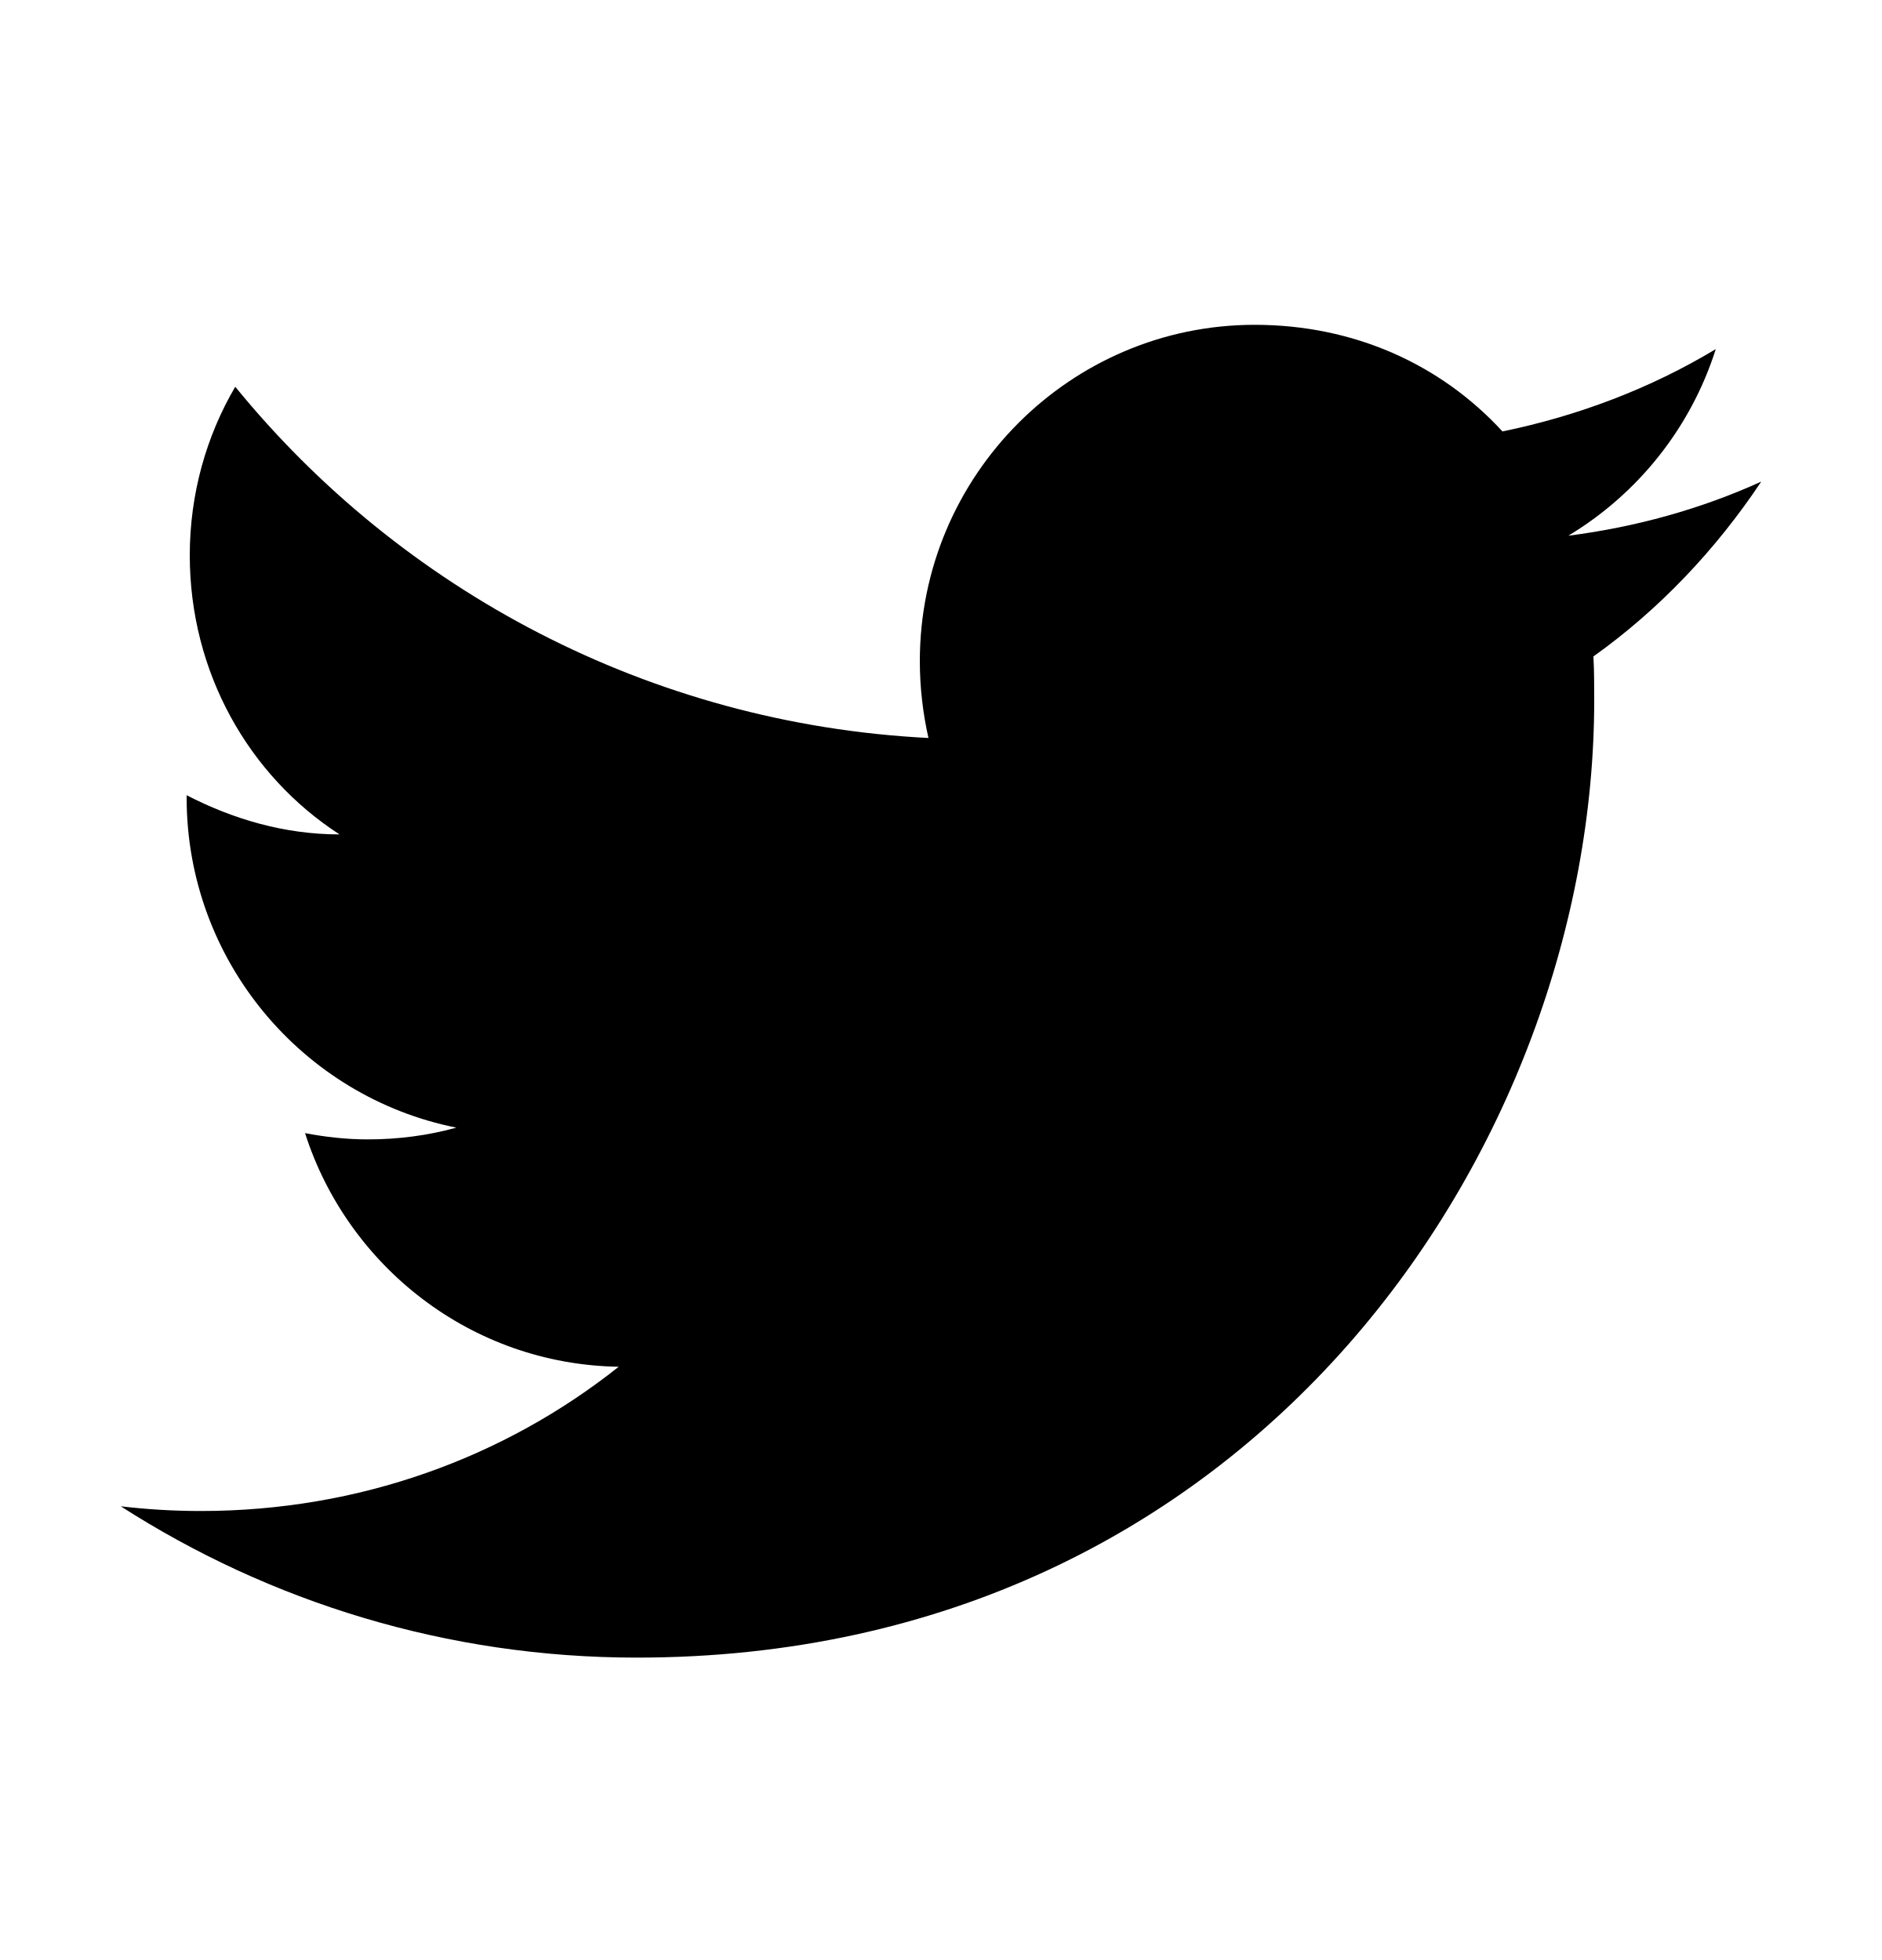
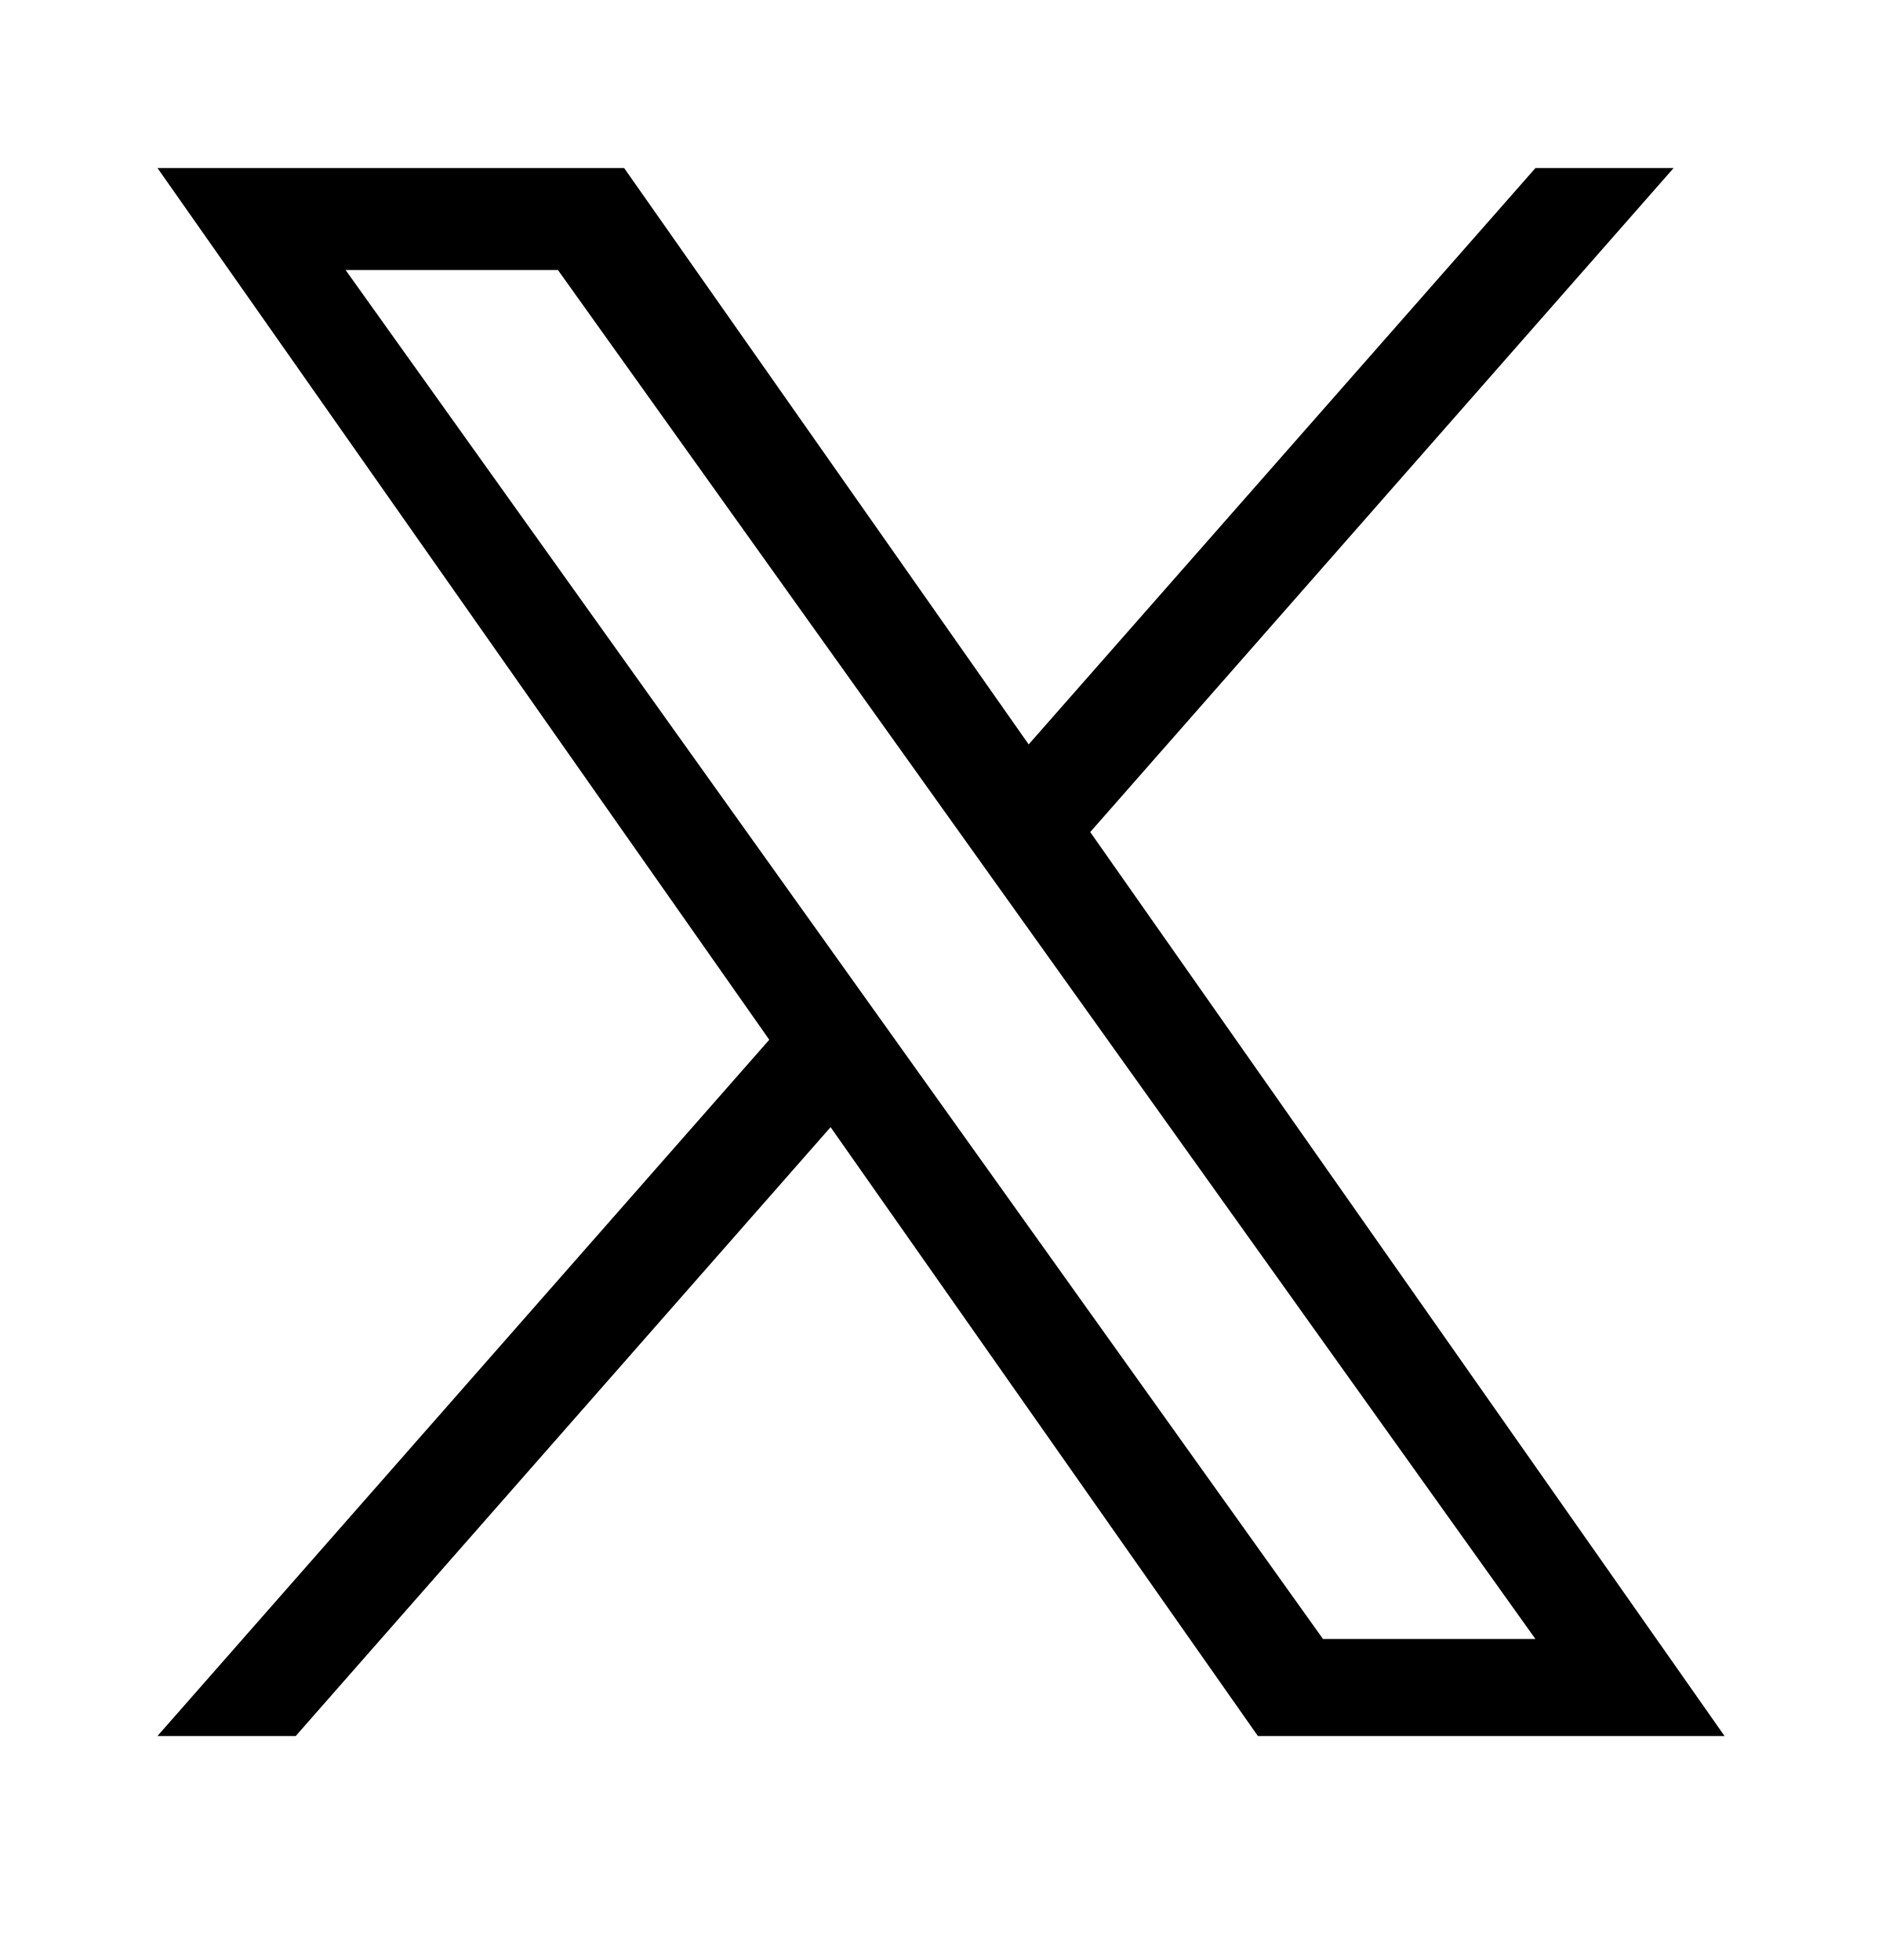
<svg xmlns="http://www.w3.org/2000/svg" width="24" height="25" viewBox="0 0 24 25" fill="none">
-   <path d="M22.46 6.143C21.69 6.493 20.86 6.723 20 6.833C20.88 6.303 21.56 5.463 21.88 4.453C21.05 4.953 20.13 5.303 19.16 5.503C18.37 4.643 17.26 4.143 16 4.143C13.65 4.143 11.73 6.063 11.73 8.433C11.73 8.773 11.77 9.103 11.84 9.413C8.28 9.233 5.11 7.523 3 4.933C2.63 5.563 2.42 6.303 2.42 7.083C2.42 8.573 3.17 9.893 4.33 10.643C3.62 10.643 2.96 10.443 2.38 10.143C2.38 10.143 2.38 10.143 2.38 10.173C2.38 12.253 3.86 13.993 5.82 14.383C5.46 14.483 5.08 14.533 4.69 14.533C4.42 14.533 4.15 14.503 3.89 14.453C4.43 16.143 6 17.403 7.89 17.433C6.43 18.593 4.58 19.273 2.56 19.273C2.22 19.273 1.88 19.253 1.54 19.213C3.44 20.433 5.7 21.143 8.12 21.143C16 21.143 20.33 14.603 20.33 8.933C20.33 8.743 20.33 8.563 20.32 8.373C21.16 7.773 21.88 7.013 22.46 6.143Z" fill="black" />
+   <path d="M13.903 10.613L21.343 2.143H19.581L13.118 9.495L7.959 2.143H2.008L9.81 13.262L2.008 22.143H3.771L10.592 14.377L16.041 22.143H21.992M4.407 3.444H7.115L19.58 20.905H16.871" fill="black" />
</svg>
